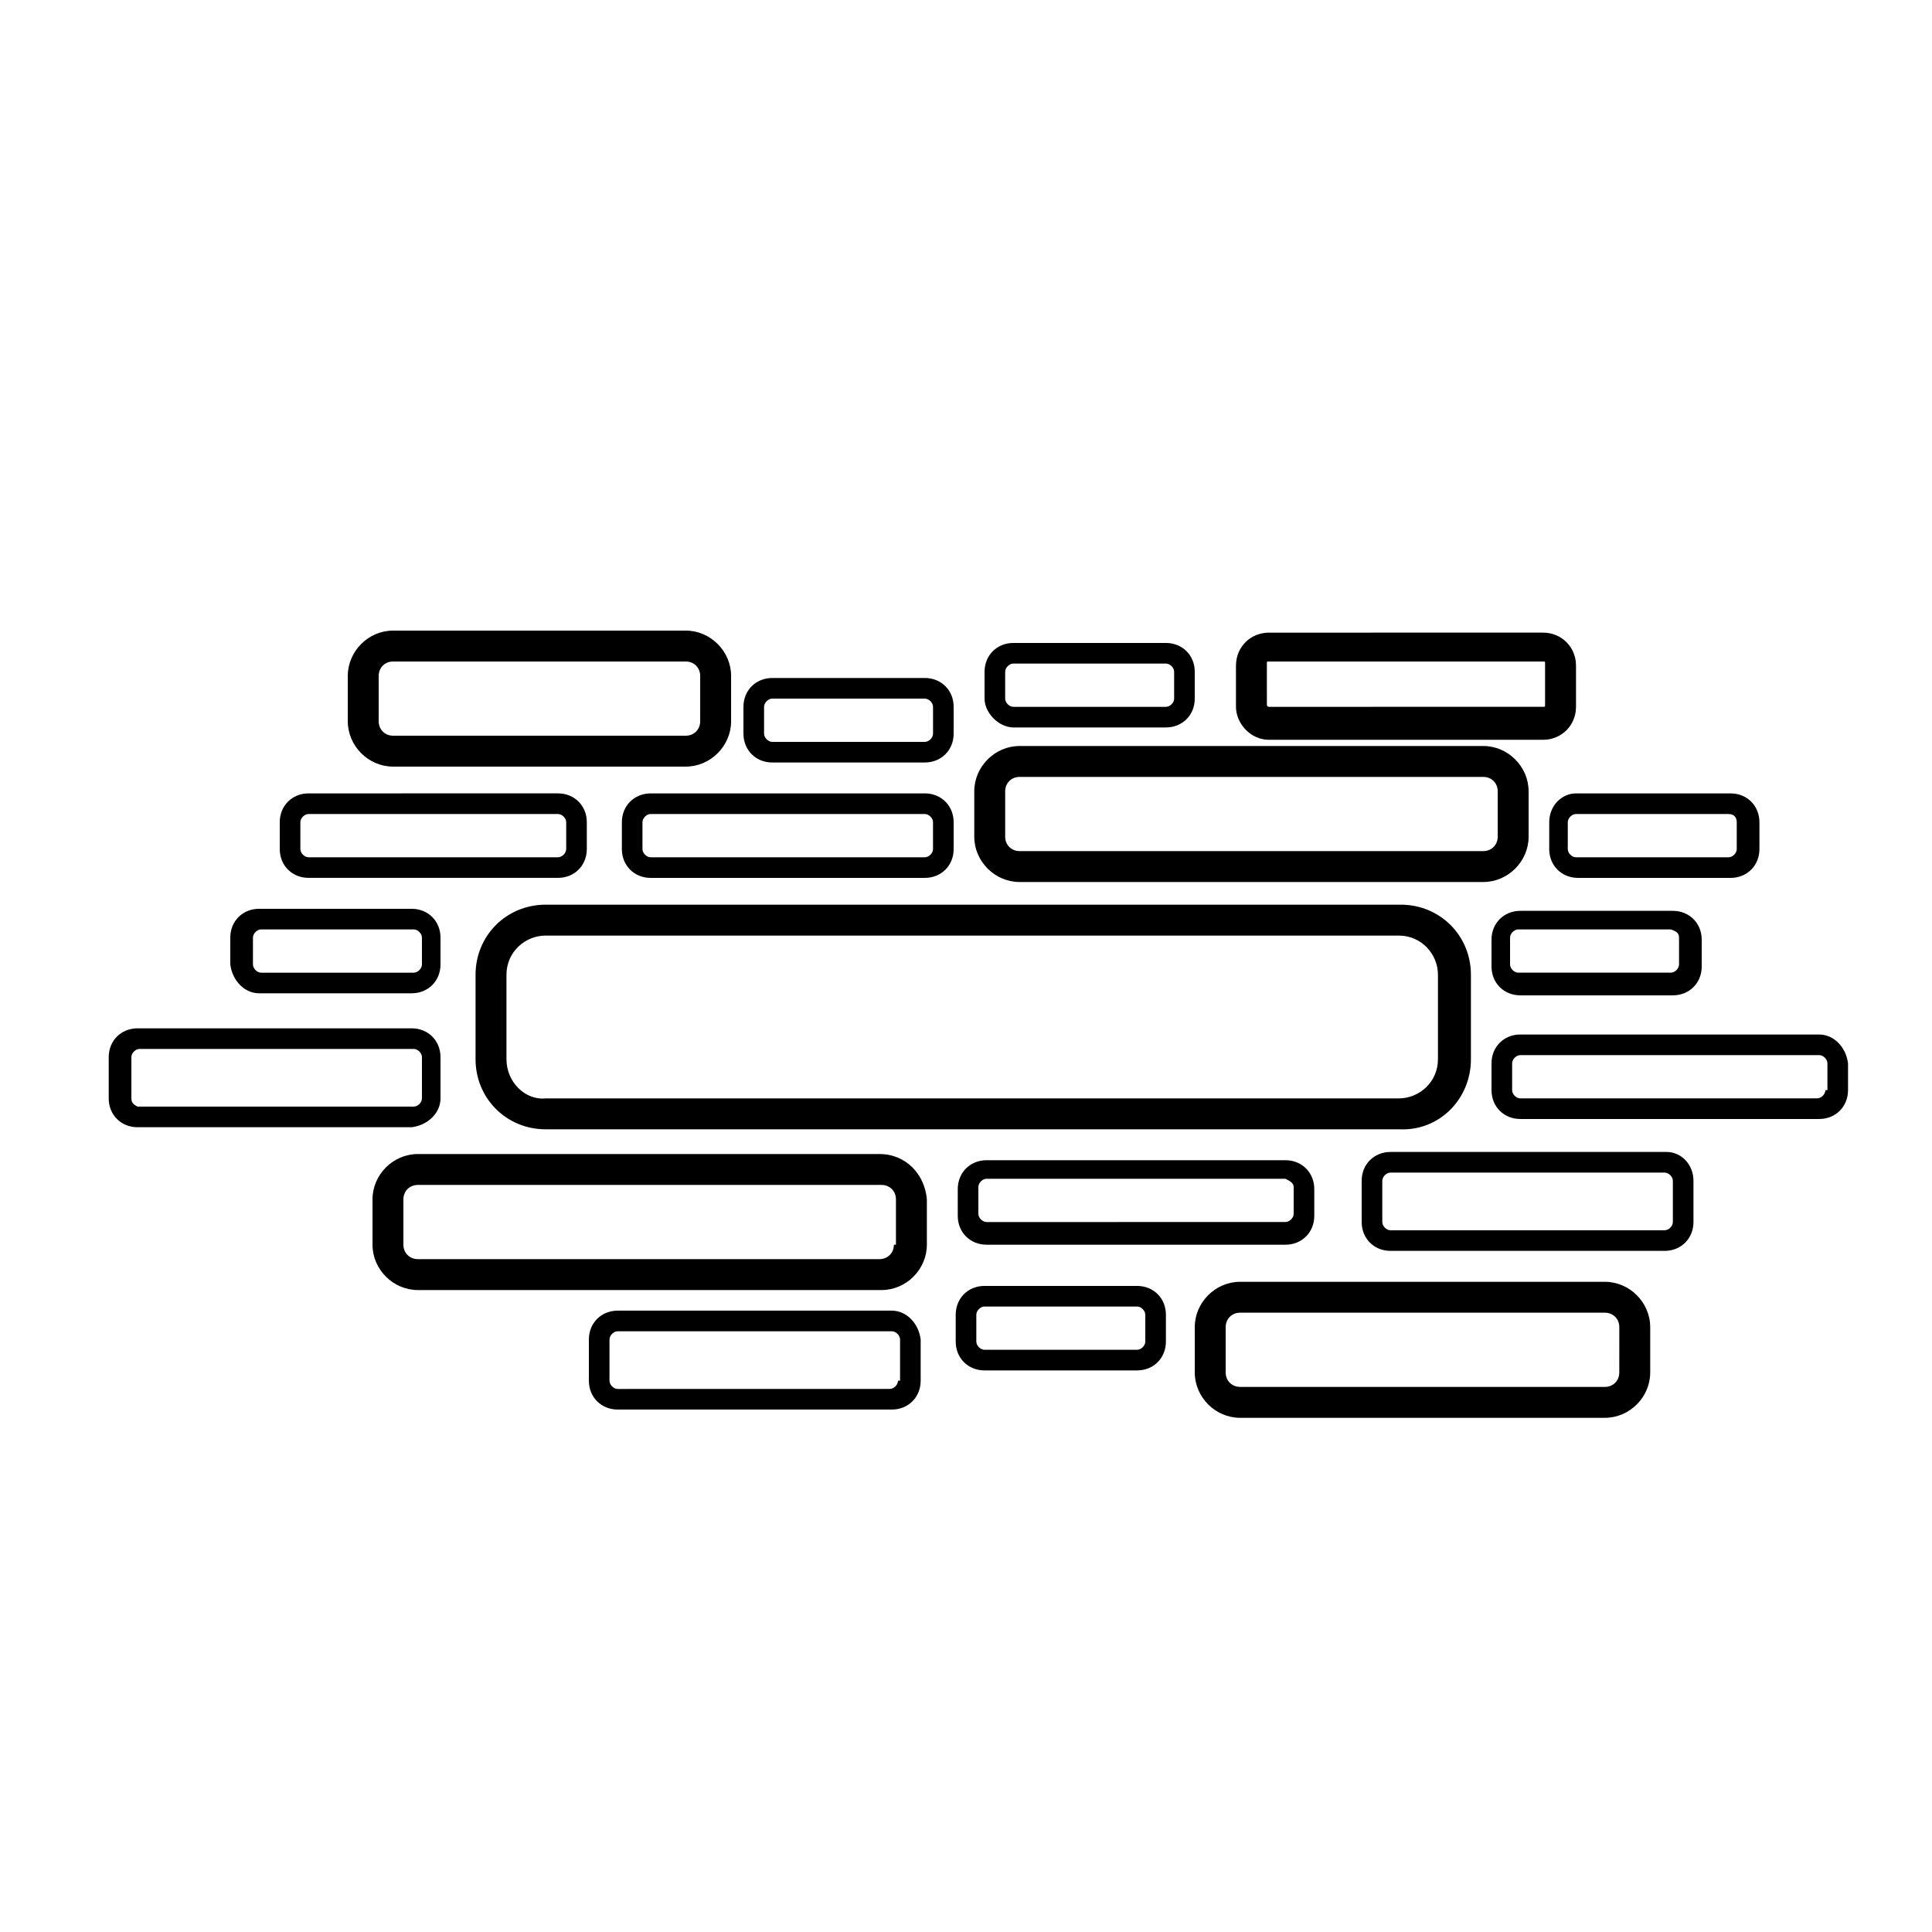
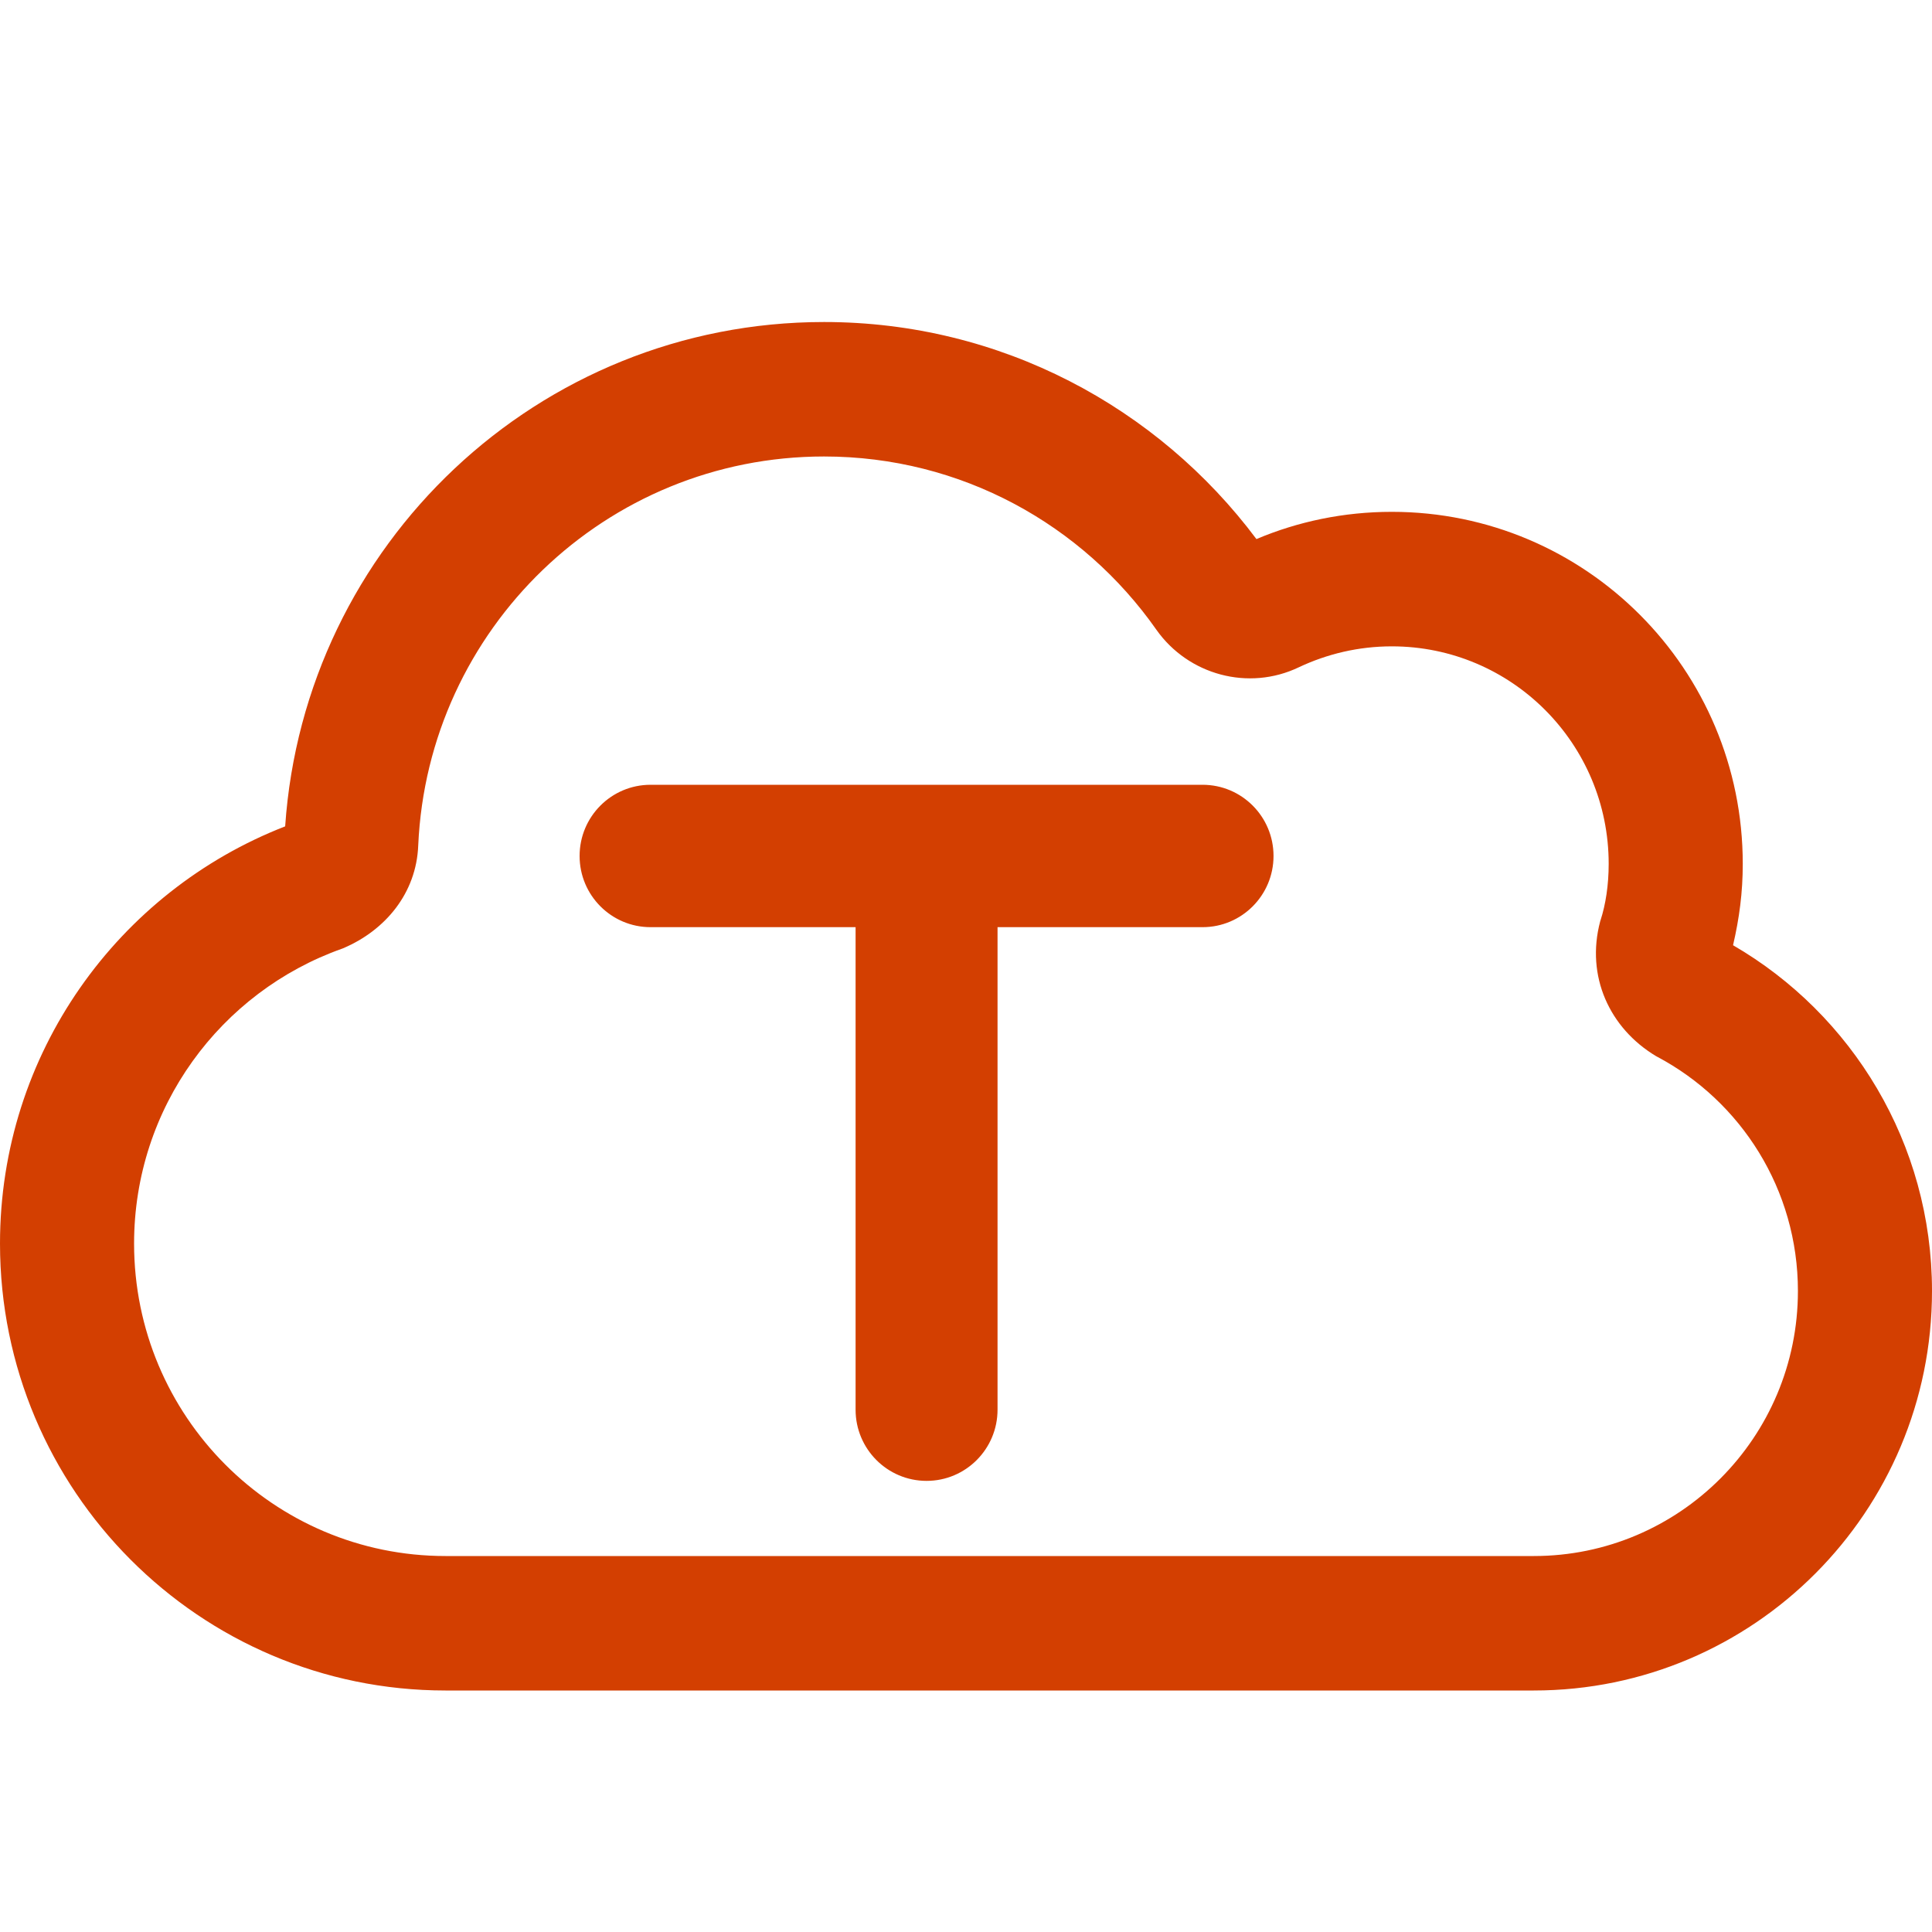
- <svg xmlns="http://www.w3.org/2000/svg" width="525pt" height="525pt" version="1.1" viewBox="0 0 525 525" id="svg166">
-   <defs id="defs74">
-     <symbol id="x" overflow="visible">
-       <path d="m 18.766,-1.125 c -0.969,0.5 -1.98,0.875 -3.031,1.125 -1.043,0.258 -2.137,0.391 -3.281,0.391 -3.398,0 -6.09,-0.945 -8.078,-2.844 -1.992,-1.906 -2.984,-4.484 -2.984,-7.734 0,-3.258 0.992,-5.836 2.984,-7.734 1.988,-1.906 4.68,-2.859 8.078,-2.859 1.145,0 2.238,0.133 3.281,0.391 1.051,0.25 2.062,0.625 3.031,1.125 v 4.219 c -0.98,-0.656 -1.945,-1.141 -2.891,-1.453 -0.949,-0.312 -1.949,-0.469 -3,-0.469 -1.875,0 -3.352,0.605 -4.422,1.812 -1.074,1.199 -1.609,2.856 -1.609,4.969 0,2.106 0.535,3.762 1.609,4.969 1.07,1.199 2.547,1.797 4.422,1.797 1.051,0 2.051,-0.148 3,-0.453 0.945,-0.312 1.91,-0.801 2.891,-1.469 z" id="path2" />
-     </symbol>
-     <symbol id="b" overflow="visible">
-       <path d="m 13.734,-11.141 c -0.438,-0.195 -0.871,-0.344 -1.297,-0.438 -0.418,-0.102 -0.84,-0.156 -1.266,-0.156 -1.262,0 -2.231,0.406 -2.906,1.219 -0.68,0.805 -1.016,1.953 -1.016,3.453 v 7.062 H 2.359 v -15.312 h 4.891 v 2.516 c 0.625,-1 1.344,-1.727 2.156,-2.188 0.82,-0.469 1.801,-0.703 2.938,-0.703 0.164,0 0.344,0.012 0.531,0.031 0.195,0.012 0.477,0.039 0.844,0.078 z" id="path5" />
-     </symbol>
-     <symbol id="a" overflow="visible">
-       <path d="m 17.641,-7.703 v 1.406 H 6.188 c 0.125,1.148 0.539,2.008 1.25,2.578 0.707,0.574 1.703,0.859 2.984,0.859 1.031,0 2.082,-0.148 3.156,-0.453 1.082,-0.312 2.191,-0.773 3.328,-1.391 v 3.766 c -1.156,0.438 -2.312,0.766 -3.469,0.984 -1.156,0.227 -2.312,0.344 -3.469,0.344 -2.773,0 -4.93,-0.703 -6.469,-2.109 -1.531,-1.406 -2.297,-3.379 -2.297,-5.922 0,-2.5 0.754,-4.461 2.266,-5.891 1.508,-1.438 3.582,-2.156 6.219,-2.156 2.406,0 4.332,0.73 5.781,2.188 1.445,1.449 2.172,3.383 2.172,5.797 z m -5.031,-1.625 c 0,-0.926 -0.273,-1.672 -0.812,-2.234 -0.543,-0.57 -1.25,-0.859 -2.125,-0.859 -0.949,0 -1.719,0.266 -2.312,0.797 -0.594,0.531 -0.965,1.297 -1.109,2.297 z" id="path8" />
-     </symbol>
-     <symbol id="d" overflow="visible">
-       <path d="m 9.219,-6.891 c -1.023,0 -1.793,0.172 -2.312,0.516 -0.512,0.344 -0.766,0.855 -0.766,1.531 0,0.625 0.207,1.117 0.625,1.469 0.414,0.344 0.988,0.516 1.719,0.516 0.926,0 1.703,-0.328 2.328,-0.984 0.633,-0.664 0.953,-1.492 0.953,-2.484 v -0.562 z m 7.469,-1.844 V 0 h -4.922 v -2.266 c -0.656,0.93 -1.398,1.605 -2.219,2.031 -0.824,0.414 -1.824,0.625 -3,0.625 -1.586,0 -2.871,-0.457 -3.859,-1.375 -0.992,-0.926 -1.484,-2.129 -1.484,-3.609 0,-1.789 0.613,-3.102 1.844,-3.938 1.238,-0.844 3.18,-1.266 5.828,-1.266 h 2.891 v -0.391 c 0,-0.77 -0.309,-1.332 -0.922,-1.688 -0.617,-0.363 -1.57,-0.547 -2.859,-0.547 -1.055,0 -2.031,0.105 -2.938,0.312 -0.898,0.211 -1.73,0.523 -2.5,0.938 v -3.734 c 1.039,-0.25 2.086,-0.441 3.141,-0.578 1.062,-0.133 2.125,-0.203 3.188,-0.203 2.758,0 4.75,0.547 5.969,1.641 1.227,1.086 1.844,2.856 1.844,5.312 z" id="path11" />
-     </symbol>
-     <symbol id="c" overflow="visible">
-       <path d="m 7.703,-19.656 v 4.344 H 12.75 v 3.5 H 7.703 v 6.5 c 0,0.711 0.141,1.188 0.422,1.438 0.281,0.25 0.836,0.375 1.672,0.375 h 2.516 v 3.5 h -4.188 c -1.938,0 -3.312,-0.398 -4.125,-1.203 -0.805,-0.812 -1.203,-2.18 -1.203,-4.109 v -6.5 h -2.422 v -3.5 h 2.422 v -4.344 z" id="path14" />
-     </symbol>
-     <symbol id="g" overflow="visible">
-       <path d="m 12.766,-13.078 v -8.203 h 4.922 V -10e-5 H 12.766 v -2.219 c -0.668,0.906 -1.406,1.57 -2.219,1.984 -0.813,0.414 -1.758,0.625 -2.828,0.625 -1.887,0 -3.434,-0.75 -4.641,-2.25 -1.211,-1.5 -1.812,-3.426 -1.812,-5.781 0,-2.363 0.602,-4.297 1.812,-5.797 1.207,-1.5 2.754,-2.25 4.641,-2.25 1.062,0 2,0.215 2.812,0.641 0.82,0.43 1.566,1.086 2.234,1.969 z m -3.219,9.922 c 1.039,0 1.836,-0.379 2.391,-1.141 0.551,-0.77 0.828,-1.883 0.828,-3.344 0,-1.457 -0.277,-2.566 -0.828,-3.328 -0.555,-0.77 -1.352,-1.156 -2.391,-1.156 -1.043,0 -1.84,0.387 -2.391,1.156 -0.555,0.762 -0.828,1.871 -0.828,3.328 0,1.461 0.273,2.574 0.828,3.344 0.551,0.762 1.348,1.141 2.391,1.141 z" id="path17" />
-     </symbol>
-     <symbol id="l" overflow="visible">
-       <path d="m 10.5,-3.156 c 1.051,0 1.852,-0.379 2.406,-1.141 0.551,-0.77 0.828,-1.883 0.828,-3.344 0,-1.457 -0.277,-2.566 -0.828,-3.328 -0.555,-0.77 -1.355,-1.156 -2.406,-1.156 -1.055,0 -1.859,0.387 -2.422,1.156 -0.555,0.773 -0.828,1.883 -0.828,3.328 0,1.449 0.273,2.559 0.828,3.328 0.562,0.773 1.367,1.156 2.422,1.156 z m -3.25,-9.922 c 0.676,-0.883 1.422,-1.539 2.234,-1.969 0.82,-0.426 1.766,-0.641 2.828,-0.641 1.895,0 3.445,0.75 4.656,2.25 1.207,1.5 1.812,3.434 1.812,5.797 0,2.356 -0.605,4.281 -1.812,5.781 -1.211,1.5 -2.762,2.25 -4.656,2.25 -1.062,0 -2.008,-0.211 -2.828,-0.625 C 8.672,-0.66 7.926,-1.32 7.25,-2.219 V -2e-5 H 2.359 v -21.281 H 7.25 Z" id="path20" />
-     </symbol>
-     <symbol id="k" overflow="visible">
-       <path d="m 0.344,-15.312 h 4.891 l 4.125,10.391 3.5,-10.391 h 4.891 l -6.438,16.766 c -0.648,1.695 -1.402,2.883 -2.266,3.562 -0.867,0.688 -2,1.031 -3.406,1.031 H 2.797 V 2.829 h 1.531 c 0.832,0 1.438,-0.137 1.812,-0.406 C 6.523,2.161 6.82,1.692 7.031,1.016 L 7.172,0.595 Z" id="path23" />
-     </symbol>
-     <symbol id="j" overflow="visible">
-       <path d="m 2.578,-20.406 h 6.688 l 4.656,10.922 4.672,-10.922 h 6.688 V 0 H 20.297 V -14.938 L 15.594,-3.922 H 12.266 L 7.562,-14.938 V 0 H 2.578 Z" id="path26" />
-     </symbol>
-     <symbol id="w" overflow="visible">
-       <path d="m 12.766,-2.594 c -0.668,0.887 -1.406,1.543 -2.219,1.969 C 9.735,-0.207 8.789,0 7.719,0 5.852,0 4.313,-0.734 3.094,-2.203 1.875,-3.68 1.266,-5.555 1.266,-7.828 c 0,-2.289 0.609,-4.164 1.828,-5.625 1.219,-1.469 2.758,-2.203 4.625,-2.203 1.07,0 2.016,0.215 2.828,0.641 0.812,0.418 1.551,1.074 2.219,1.969 v -2.266 h 4.922 v 13.766 c 0,2.457 -0.777,4.336 -2.328,5.641 -1.555,1.301 -3.809,1.953 -6.766,1.953 -0.949,0 -1.871,-0.074 -2.766,-0.219 C 4.93,5.68 4.032,5.457 3.126,5.157 v -3.812 c 0.863,0.488 1.703,0.852 2.516,1.094 0.82,0.238 1.648,0.359 2.484,0.359 1.602,0 2.773,-0.352 3.516,-1.047 0.75,-0.699 1.125,-1.797 1.125,-3.297 z M 9.547,-12.125 c -1.012,0 -1.805,0.375 -2.375,1.125 -0.562,0.742 -0.844,1.797 -0.844,3.172 0,1.398 0.27,2.461 0.812,3.188 0.551,0.719 1.352,1.078 2.406,1.078 1.02,0 1.812,-0.367 2.375,-1.109 0.562,-0.75 0.844,-1.801 0.844,-3.156 0,-1.375 -0.281,-2.43 -0.844,-3.172 -0.562,-0.75 -1.355,-1.125 -2.375,-1.125 z" id="path29" />
-     </symbol>
-     <symbol id="i" overflow="visible">
-       <path d="M 17.75,-9.328 V 0 h -4.922 v -7.109 c 0,-1.344 -0.031,-2.266 -0.094,-2.766 -0.062,-0.5 -0.168,-0.867 -0.312,-1.109 -0.188,-0.312 -0.449,-0.555 -0.781,-0.734 -0.324,-0.176 -0.695,-0.266 -1.109,-0.266 -1.023,0 -1.824,0.398 -2.406,1.188 -0.586,0.781 -0.875,1.871 -0.875,3.266 V -1e-4 H 2.359 v -21.281 H 7.25 v 8.203 c 0.738,-0.883 1.52,-1.539 2.344,-1.969 0.832,-0.426 1.75,-0.641 2.75,-0.641 1.77,0 3.113,0.547 4.031,1.641 0.914,1.086 1.375,2.656 1.375,4.719 z" id="path32" />
-     </symbol>
-     <symbol id="f" overflow="visible">
-       <path d="M 17.75,-9.328 V 0 h -4.922 v -7.141 c 0,-1.32 -0.031,-2.234 -0.094,-2.734 -0.062,-0.5 -0.168,-0.867 -0.312,-1.109 -0.188,-0.312 -0.449,-0.555 -0.781,-0.734 -0.324,-0.176 -0.695,-0.266 -1.109,-0.266 -1.023,0 -1.824,0.398 -2.406,1.188 -0.586,0.781 -0.875,1.871 -0.875,3.266 V -1e-4 H 2.359 v -15.312 H 7.25 v 2.234 c 0.738,-0.883 1.52,-1.539 2.344,-1.969 0.832,-0.426 1.75,-0.641 2.75,-0.641 1.77,0 3.113,0.547 4.031,1.641 0.914,1.086 1.375,2.656 1.375,4.719 z" id="path35" />
-     </symbol>
-     <symbol id="v" overflow="visible">
-       <path d="m 2.578,-20.406 h 5.25 v 7.766 h 7.766 v -7.766 h 5.266 V 0 H 15.594 V -8.656 H 7.828 V 0 h -5.25 z" id="path38" />
-     </symbol>
-     <symbol id="u" overflow="visible">
-       <path d="M 2.359,-15.312 H 7.25 V 0 H 2.359 Z m 0,-5.969 H 7.25 v 4 H 2.359 Z" id="path41" />
-     </symbol>
-     <symbol id="h" overflow="visible">
-       <path d="m 14.719,-14.828 v 3.984 c -0.656,-0.457 -1.324,-0.797 -2,-1.016 -0.668,-0.219 -1.359,-0.328 -2.078,-0.328 -1.367,0 -2.434,0.402 -3.203,1.203 -0.762,0.793 -1.141,1.906 -1.141,3.344 0,1.43 0.379,2.543 1.141,3.344 0.77,0.793 1.836,1.188 3.203,1.188 0.758,0 1.484,-0.109 2.172,-0.328 0.688,-0.227 1.32,-0.566 1.906,-1.016 v 4 c -0.762,0.281 -1.539,0.488 -2.328,0.625 -0.781,0.145 -1.574,0.219 -2.375,0.219 -2.762,0 -4.922,-0.707 -6.484,-2.125 -1.555,-1.414 -2.328,-3.383 -2.328,-5.906 0,-2.531 0.773,-4.504 2.328,-5.922 1.562,-1.414 3.723,-2.125 6.484,-2.125 0.801,0 1.594,0.074 2.375,0.219 0.781,0.137 1.555,0.352 2.328,0.641 z" id="path44" />
-     </symbol>
-     <symbol id="t" overflow="visible">
-       <path d="M 2.359,-21.281 H 7.25 v 11.594 l 5.625,-5.625 h 5.688 L 11.094,-8.281 19.156,4e-4 H 13.219 L 7.25,-6.39 V 4e-4 H 2.359 Z" id="path47" />
-     </symbol>
-     <symbol id="s" overflow="visible">
-       <path d="m 14.312,-14.828 v 3.719 c -1.043,-0.438 -2.055,-0.766 -3.031,-0.984 -0.98,-0.219 -1.902,-0.328 -2.766,-0.328 -0.93,0 -1.621,0.117 -2.078,0.344 -0.449,0.23 -0.672,0.59 -0.672,1.078 0,0.387 0.172,0.684 0.516,0.891 0.344,0.211 0.957,0.367 1.844,0.469 l 0.859,0.125 c 2.508,0.324 4.195,0.852 5.062,1.578 0.863,0.73 1.297,1.871 1.297,3.422 0,1.637 -0.605,2.867 -1.812,3.688 -1.199,0.812 -2.992,1.219 -5.375,1.219 -1.023,0 -2.074,-0.078 -3.156,-0.234 -1.074,-0.156 -2.18,-0.395 -3.312,-0.719 v -3.719 c 0.969,0.48 1.961,0.84 2.984,1.078 1.031,0.23 2.078,0.344 3.141,0.344 0.957,0 1.676,-0.129 2.156,-0.391 0.477,-0.27 0.719,-0.664 0.719,-1.188 0,-0.438 -0.168,-0.758 -0.5,-0.969 -0.336,-0.219 -0.996,-0.383 -1.984,-0.5 L 7.343,-6.016 c -2.18,-0.27 -3.703,-0.773 -4.578,-1.516 -0.875,-0.738 -1.312,-1.859 -1.312,-3.359 0,-1.625 0.551,-2.828 1.656,-3.609 1.113,-0.789 2.82,-1.188 5.125,-1.188 0.895,0 1.836,0.074 2.828,0.219 1,0.137 2.082,0.352 3.25,0.641 z" id="path50" />
-     </symbol>
-     <symbol id="r" overflow="visible">
-       <path d="m 12.422,-21.281 v 3.219 H 9.719 c -0.688,0 -1.172,0.125 -1.453,0.375 -0.273,0.25 -0.406,0.688 -0.406,1.312 v 1.062 h 4.188 v 3.5 H 7.86 V -2e-4 h -4.891 v -11.812 h -2.438 v -3.5 h 2.438 v -1.062 c 0,-1.664 0.461,-2.898 1.391,-3.703 0.926,-0.801 2.367,-1.203 4.328,-1.203 z" id="path53" />
-     </symbol>
-     <symbol id="e" overflow="visible">
-       <path d="m 9.641,-12.188 c -1.086,0 -1.914,0.391 -2.484,1.172 -0.574,0.781 -0.859,1.906 -0.859,3.375 0,1.469 0.285,2.594 0.859,3.375 0.57,0.773 1.398,1.156 2.484,1.156 1.062,0 1.875,-0.383 2.438,-1.156 0.57,-0.781 0.859,-1.906 0.859,-3.375 0,-1.469 -0.289,-2.594 -0.859,-3.375 -0.562,-0.781 -1.375,-1.172 -2.438,-1.172 z m 0,-3.5 c 2.633,0 4.691,0.715 6.172,2.141 1.477,1.418 2.219,3.387 2.219,5.906 0,2.512 -0.742,4.481 -2.219,5.906 C 14.332,-0.317 12.273,0.39 9.641,0.39 6.992,0.39 4.926,-0.317 3.438,-1.735 1.945,-3.161 1.203,-5.13 1.203,-7.641 c 0,-2.519 0.742,-4.488 2.234,-5.906 1.488,-1.426 3.555,-2.141 6.203,-2.141 z" id="path56" />
-     </symbol>
-     <symbol id="q" overflow="visible">
-       <path d="m 16.547,-12.766 c 0.613,-0.945 1.348,-1.672 2.203,-2.172 0.852,-0.5 1.789,-0.75 2.812,-0.75 1.758,0 3.098,0.547 4.016,1.641 0.926,1.086 1.391,2.656 1.391,4.719 V -4e-4 h -4.922 v -7.984 -0.359 c 0.008,-0.133 0.016,-0.32 0.016,-0.562 0,-1.082 -0.164,-1.863 -0.484,-2.344 -0.312,-0.488 -0.824,-0.734 -1.531,-0.734 -0.93,0 -1.648,0.387 -2.156,1.156 -0.512,0.762 -0.773,1.867 -0.781,3.312 v 7.516 h -4.922 v -7.984 c 0,-1.695 -0.148,-2.785 -0.438,-3.266 -0.293,-0.488 -0.812,-0.734 -1.562,-0.734 -0.938,0 -1.664,0.387 -2.172,1.156 -0.512,0.762 -0.766,1.859 -0.766,3.297 v 7.531 h -4.922 v -15.312 h 4.922 v 2.234 c 0.602,-0.863 1.289,-1.516 2.062,-1.953 0.781,-0.438 1.641,-0.656 2.578,-0.656 1.062,0 2,0.258 2.812,0.766 0.812,0.512 1.426,1.23 1.844,2.156 z" id="path59" />
-     </symbol>
-     <symbol id="p" overflow="visible">
-       <path d="m 2.578,-20.406 h 5.875 l 7.422,14 v -14 h 4.984 V 0 h -5.875 L 7.562,-14 V 0 H 2.578 Z" id="path62" />
-     </symbol>
-     <symbol id="o" overflow="visible">
-       <path d="m 2.188,-5.969 v -9.344 h 4.922 v 1.531 c 0,0.836 -0.008,1.875 -0.016,3.125 -0.012,1.25 -0.016,2.086 -0.016,2.5 0,1.242 0.031,2.133 0.094,2.672 0.07,0.543 0.18,0.934 0.328,1.172 0.207,0.324 0.473,0.574 0.797,0.75 0.32,0.168 0.691,0.25 1.109,0.25 1.02,0 1.82,-0.391 2.406,-1.172 0.582,-0.781 0.875,-1.867 0.875,-3.266 v -7.562 h 4.891 V -6e-4 H 12.688 V -2.219 C 11.945,-1.321 11.164,-0.661 10.344,-0.235 9.519,0.179 8.609,0.39 7.609,0.39 5.848,0.39 4.504,-0.149 3.578,-1.235 2.648,-2.317 2.188,-3.895 2.188,-5.969 Z" id="path65" />
-     </symbol>
-     <symbol id="n" overflow="visible">
-       <path d="m 2.578,-20.406 h 8.734 c 2.594,0 4.582,0.578 5.969,1.734 1.395,1.148 2.094,2.789 2.094,4.922 0,2.137 -0.699,3.781 -2.094,4.938 -1.387,1.156 -3.375,1.734 -5.969,1.734 H 7.828 V 3e-4 h -5.25 z m 5.25,3.812 v 5.703 H 10.75 c 1.02,0 1.805,-0.25 2.359,-0.75 0.562,-0.5 0.844,-1.203 0.844,-2.109 0,-0.914 -0.281,-1.617 -0.844,-2.109 -0.555,-0.488 -1.34,-0.734 -2.359,-0.734 z" id="path68" />
-     </symbol>
-     <symbol id="m" overflow="visible">
-       <path d="M 2.359,-15.312 H 7.25 v 15.031 c 0,2.051 -0.496,3.617 -1.484,4.703 -0.98,1.082 -2.406,1.625 -4.281,1.625 H -0.938 V 2.828 h 0.859 c 0.926,0 1.562,-0.211 1.906,-0.625 0.352,-0.418 0.531,-1.246 0.531,-2.484 z m 0,-5.969 H 7.25 v 4 H 2.359 Z" id="path71" />
-     </symbol>
-   </defs>
-   <g id="g164" transform="translate(5.048077,8.413462)">
-     <path d="m 394.657,279.424 v -22.961 c 0,-10.641 -8.398,-19.039 -19.039,-19.039 h -232.4 c -10.641,0 -19.039,8.398 -19.039,19.039 v 22.961 c 0,10.641 8.398,19.039 19.039,19.039 h 231.84 c 11.203,0.562 19.602,-8.398 19.602,-19.039 z m -262.08,0 v -22.961 c 0,-6.16 5.039,-10.641 10.641,-10.641 h 231.84 c 6.16,0 10.641,5.039 10.641,10.641 v 22.961 c 0,6.16 -5.039,10.641 -10.641,10.641 h -231.84 c -5.598,0.559 -10.637,-4.481 -10.637,-10.641 z m 139.44,-48.16 h 126 c 6.719,0 12.32,-5.602 12.32,-12.32 v -12.32 c 0,-6.719 -5.602,-12.32 -12.32,-12.32 h -126 c -6.719,0 -12.32,5.602 -12.32,12.32 v 12.32 c 0,6.723 5.602,12.32 12.32,12.32 z m -3.918,-24.641 c 0,-2.238 1.68,-3.922 3.922,-3.922 h 126 c 2.238,0 3.922,1.68 3.922,3.922 v 12.32 c 0,2.238 -1.68,3.922 -3.922,3.922 h -126 c -2.238,0 -3.922,-1.68 -3.922,-3.922 z m -166.32,-6.719 h 79.52 c 6.719,0 12.32,-5.602 12.32,-12.32 v -12.32 c 0,-6.719 -5.602,-12.32 -12.32,-12.32 h -79.52 c -6.719,0 -12.32,5.602 -12.32,12.32 v 12.32 c 0,6.719 5.598,12.32 12.32,12.32 z m -3.922,-24.641 c 0,-2.238 1.68,-3.922 3.922,-3.922 h 79.52 c 2.238,0 3.922,1.68 3.922,3.922 v 12.32 c 0,2.238 -1.68,3.922 -3.922,3.922 h -79.52 c -2.238,0 -3.922,-1.68 -3.922,-3.922 z m 136.08,129.92 h -125.44 c -6.719,0 -12.32,5.602 -12.32,12.32 v 12.32 c 0,6.719 5.602,12.32 12.32,12.32 h 126 c 6.719,0 12.32,-5.602 12.32,-12.32 v -12.32 c -0.559,-6.723 -5.602,-12.32 -12.879,-12.32 z m 3.918,24.641 c 0,2.238 -1.68,3.922 -3.922,3.922 l -125.44,-0.004 c -2.238,0 -3.922,-1.68 -3.922,-3.922 v -12.32 c 0,-2.238 1.68,-3.922 3.922,-3.922 h 126 c 2.238,0 3.922,1.68 3.922,3.922 v 12.324 z m 193.2,10.078 h -99.117 c -6.719,0 -12.32,5.602 -12.32,12.32 v 12.32 c 0,6.719 5.602,12.32 12.32,12.32 h 99.121 c 6.719,0 12.32,-5.602 12.32,-12.32 v -12.32 c -0.004,-6.719 -5.602,-12.32 -12.324,-12.32 z m 3.922,24.641 c 0,2.238 -1.68,3.922 -3.922,3.922 l -99.117,-0.004 c -2.238,0 -3.922,-1.68 -3.922,-3.922 v -12.32 c 0,-2.238 1.68,-3.922 3.922,-3.922 h 99.121 c 2.238,0 3.922,1.68 3.922,3.922 z m -188.72,-134.4 c 4.481,0 7.84,-3.359 7.84,-7.84 v -7.281 c 0,-4.481 -3.359,-7.84 -7.84,-7.84 l -74.48,0.004 c -4.481,0 -7.84,3.359 -7.84,7.84 v 7.281 c 0,4.481 3.359,7.84 7.84,7.84 z m -76.723,-7.84 v -7.281 c 0,-1.121 1.121,-2.238 2.238,-2.238 h 74.48 c 1.121,0 2.238,1.121 2.238,2.238 v 7.281 c 0,1.121 -1.121,2.238 -2.238,2.238 l -74.477,0.004 c -1.121,0 -2.242,-1.121 -2.242,-2.242 z m 35.281,-23.52 h 41.441 c 4.481,0 7.84,-3.359 7.84,-7.84 v -7.281 c 0,-4.481 -3.359,-7.84 -7.84,-7.84 l -41.441,0.004 c -4.481,0 -7.84,3.359 -7.84,7.84 v 7.281 c 0,4.477 3.359,7.836 7.84,7.836 z m -2.238,-15.117 c 0,-1.121 1.121,-2.238 2.238,-2.238 h 41.441 c 1.121,0 2.238,1.121 2.238,2.238 v 7.281 c 0,1.121 -1.121,2.238 -2.238,2.238 h -41.441 c -1.121,0 -2.238,-1.121 -2.238,-2.238 z m 213.36,31.359 v 7.281 c 0,4.481 3.359,7.84 7.84,7.84 h 41.441 c 4.481,0 7.84,-3.359 7.84,-7.84 v -7.281 c 0,-4.481 -3.359,-7.84 -7.84,-7.84 h -42.004 c -3.918,0 -7.277,3.359 -7.277,7.84 z m 50.957,0 v 7.281 c 0,1.121 -1.121,2.238 -2.238,2.238 h -41.441 c -1.121,0 -2.238,-1.121 -2.238,-2.238 v -7.281 c 0,-1.121 1.121,-2.238 2.238,-2.238 h 41.441 c 1.68,-0.004 2.238,1.117 2.238,2.238 z m -196.56,-25.762 h 41.441 c 4.481,0 7.84,-3.359 7.84,-7.84 v -7.281 c 0,-4.481 -3.359,-7.84 -7.84,-7.84 h -41.441 c -4.481,0 -7.84,3.359 -7.84,7.84 v 7.281 c 0,3.922 3.922,7.84 7.84,7.84 z m -2.238,-15.121 c 0,-1.121 1.121,-2.238 2.238,-2.238 h 41.441 c 1.121,0 2.238,1.121 2.238,2.238 v 7.281 c 0,1.121 -1.121,2.238 -2.238,2.238 h -41.441 c -1.121,0 -2.238,-1.121 -2.238,-2.238 z m 35.84,166.88 h -41.441 c -4.481,0 -7.84,3.359 -7.84,7.84 v 7.281 c 0,4.481 3.359,7.84 7.84,7.84 h 41.441 c 4.481,0 7.84,-3.359 7.84,-7.84 v -7.281 c 0,-4.481 -3.359,-7.84 -7.84,-7.84 z m 2.238,15.117 c 0,1.121 -1.121,2.238 -2.238,2.238 h -41.441 c -1.121,0 -2.238,-1.121 -2.238,-2.238 v -7.281 c 0,-1.121 1.121,-2.238 2.238,-2.238 h 41.441 c 1.121,0 2.238,1.121 2.238,2.238 z m 101.92,-117.04 c -4.481,0 -7.84,3.359 -7.84,7.84 v 7.281 c 0,4.481 3.359,7.84 7.84,7.84 h 41.441 c 4.481,0 7.84,-3.359 7.84,-7.84 v -7.281 c 0,-4.481 -3.359,-7.84 -7.84,-7.84 z m 43.117,7.281 v 7.281 c 0,1.121 -1.121,2.238 -2.238,2.238 h -41.441 c -1.121,0 -2.238,-1.121 -2.238,-2.238 v -7.281 c 0,-1.121 1.121,-2.238 2.238,-2.238 h 41.441 c 1.68,0.559 2.238,1.117 2.238,2.238 z m -372.4,-16.242 h 67.762 c 4.481,0 7.84,-3.359 7.84,-7.84 v -7.281 c 0,-4.481 -3.359,-7.84 -7.84,-7.84 l -67.762,0.004 c -4.481,0 -7.84,3.359 -7.84,7.84 v 7.281 c 0,4.477 3.359,7.836 7.84,7.836 z m -2.238,-15.117 c 0,-1.121 1.121,-2.238 2.238,-2.238 h 67.762 c 1.121,0 2.238,1.121 2.238,2.238 v 7.281 c 0,1.121 -1.121,2.238 -2.238,2.238 H 78.811 c -1.121,0 -2.238,-1.121 -2.238,-2.238 z m 186.48,91.84 c -4.481,0 -7.84,3.359 -7.84,7.84 v 7.281 c 0,4.481 3.359,7.84 7.84,7.84 h 81.199 c 4.481,0 7.84,-3.359 7.84,-7.84 v -7.281 c 0,-4.481 -3.359,-7.84 -7.84,-7.84 z m 83.441,7.277 v 7.281 c 0,1.121 -1.121,2.238 -2.238,2.238 l -81.203,0.004 c -1.121,0 -2.238,-1.121 -2.238,-2.238 v -7.281 c 0,-1.121 1.121,-2.238 2.238,-2.238 h 81.199 c 1.121,0.555 2.242,1.117 2.242,2.234 z m 142.8,-41.438 h -81.199 c -4.481,0 -7.84,3.359 -7.84,7.84 v 7.281 c 0,4.481 3.359,7.84 7.84,7.84 h 81.199 c 4.481,0 7.84,-3.359 7.84,-7.84 v -7.281 c -0.559,-4.481 -3.922,-7.84 -7.84,-7.84 z m 1.68,15.121 c 0,1.121 -1.121,2.238 -2.238,2.238 h -80.641 c -1.121,0 -2.238,-1.121 -2.238,-2.238 v -7.281 c 0,-1.121 1.121,-2.238 2.238,-2.238 h 81.199 c 1.121,0 2.238,1.121 2.238,2.238 v 7.281 z m -376.32,2.238 v -11.199 c 0,-4.481 -3.359,-7.84 -7.84,-7.84 H 32.334 c -4.481,0 -7.84,3.359 -7.84,7.84 v 11.199 c 0,4.481 3.359,7.84 7.84,7.84 h 74.48 c 4.481,-0.559 7.84,-3.922 7.84,-7.84 z m -84,0 v -11.199 c 0,-1.121 1.121,-2.238 2.238,-2.238 h 74.48 c 1.121,0 2.238,1.121 2.238,2.238 v 11.199 c 0,1.121 -1.121,2.238 -2.238,2.238 H 32.333 c -1.121,-0.559 -1.68,-1.117 -1.68,-2.238 z m 206.64,57.68 h -74.48 c -4.481,0 -7.84,3.359 -7.84,7.84 v 11.199 c 0,4.481 3.359,7.84 7.84,7.84 h 74.48 c 4.481,0 7.84,-3.359 7.84,-7.84 v -11.199 c -0.559,-4.481 -3.922,-7.84 -7.84,-7.84 z m 1.68,19.039 c 0,1.121 -1.121,2.238 -2.238,2.238 l -73.922,0.004 c -1.121,0 -2.238,-1.121 -2.238,-2.238 v -11.199 c 0,-1.121 1.121,-2.238 2.238,-2.238 h 74.48 c 1.121,0 2.238,1.121 2.238,2.238 v 11.195 z m 100.8,-174.16 h 74.48 c 5.039,0 8.961,-3.922 8.961,-8.961 v -11.199 c 0,-5.039 -3.922,-8.961 -8.961,-8.961 l -74.48,0.004 c -5.039,0 -8.961,3.922 -8.961,8.961 v 11.199 c 0,4.477 3.922,8.957 8.961,8.957 z m -0.562,-20.719 c 0,-0.559 0,-0.559 0.559,-0.559 h 74.48 c 0.559,0 0.559,0 0.559,0.559 v 11.199 c 0,0.559 0,0.559 -0.559,0.559 l -74.477,0.004 c -0.559,0 -0.559,-0.559 -0.559,-0.559 z m 108.64,132.72 h -75.039 c -4.481,0 -7.84,3.359 -7.84,7.84 v 11.199 c 0,4.481 3.359,7.84 7.84,7.84 h 74.48 c 4.481,0 7.84,-3.359 7.84,-7.84 v -11.199 c 0,-4.481 -3.359,-7.84 -7.281,-7.84 z m 1.68,19.043 c 0,1.121 -1.121,2.238 -2.238,2.238 h -74.48 c -1.121,0 -2.238,-1.121 -2.238,-2.238 v -11.199 c 0,-1.121 1.121,-2.238 2.238,-2.238 h 74.48 c 1.121,0 2.238,1.121 2.238,2.238 z m -384.16,-62.16 h 41.441 c 4.481,0 7.84,-3.359 7.84,-7.84 v -7.281 c 0,-4.481 -3.359,-7.84 -7.84,-7.84 H 65.37 c -4.481,0 -7.84,3.359 -7.84,7.84 v 7.281 c 0.562,4.477 3.922,7.84 7.84,7.84 z m -1.68,-15.121 c 0,-1.121 1.121,-2.238 2.238,-2.238 h 41.441 c 1.121,0 2.238,1.121 2.238,2.238 v 7.281 c 0,1.121 -1.121,2.238 -2.238,2.238 H 65.929 c -1.121,0 -2.238,-1.121 -2.238,-2.238 z" id="path76" />
+ <svg xmlns="http://www.w3.org/2000/svg" width="40" height="40" viewBox="0 0 40 40" fill="none">
+   <g id="word cloud">
+     <g id="Vector">
+       <path d="M28.816 11.007C32.606 11.007 35.673 14.084 35.673 17.885C35.673 18.543 35.582 19.12 35.41 19.777C37.896 21.091 39.592 23.714 39.592 26.729C39.592 31.071 36.084 34.591 31.755 34.591H9.224C4.355 34.591 0.408 30.629 0.408 25.747C0.408 21.89 2.866 18.616 6.296 17.4C6.549 11.658 11.269 7.076 17.061 7.076C20.704 7.076 23.924 8.891 25.878 11.67C26.765 11.244 27.763 11.007 28.816 11.007ZM26.716 13.445C25.859 13.857 24.825 13.58 24.273 12.8C22.675 10.523 20.043 9.041 17.061 9.041C12.322 9.041 8.459 12.788 8.251 17.486C8.22 18.291 7.7 18.936 6.947 19.255C4.276 20.201 2.367 22.75 2.367 25.747C2.367 29.548 5.437 32.625 9.224 32.625H31.755C35 32.625 37.633 29.984 37.633 26.729C37.633 24.469 36.365 22.504 34.498 21.515C33.678 21.024 33.273 20.127 33.525 19.181C33.647 18.807 33.714 18.358 33.714 17.885C33.714 15.171 31.523 12.972 28.816 12.972C28.063 12.972 27.353 13.144 26.716 13.445Z" fill="#D33F01" />
+       <path fill-rule="evenodd" clip-rule="evenodd" d="M5.904 17.109C6.301 11.277 11.142 6.667 17.061 6.667C20.722 6.667 23.971 8.432 26.013 11.161C26.874 10.797 27.823 10.597 28.816 10.597C32.832 10.597 36.082 13.858 36.082 17.885C36.082 18.478 36.011 19.008 35.881 19.57C38.342 20.998 40 23.671 40 26.729C40 31.297 36.309 35 31.755 35H9.224C4.13 35 0 30.855 0 25.747C0 21.807 2.451 18.451 5.904 17.109ZM8.659 17.503C8.621 18.493 7.977 19.262 7.106 19.632L7.094 19.637L7.083 19.641C4.57 20.531 2.776 22.929 2.776 25.747C2.776 29.322 5.662 32.216 9.224 32.216H31.755C34.775 32.216 37.224 29.758 37.224 26.729C37.224 24.627 36.046 22.798 34.307 21.877L34.288 21.867C33.322 21.288 32.829 20.21 33.13 19.076L33.133 19.065L33.137 19.054C33.244 18.726 33.306 18.322 33.306 17.885C33.306 15.397 31.297 13.382 28.816 13.382C28.127 13.382 27.476 13.539 26.891 13.815C25.852 14.313 24.604 13.977 23.941 13.037C22.416 10.864 19.904 9.451 17.061 9.451C12.542 9.451 8.858 13.023 8.659 17.503ZM12 17.722C12 16.907 12.658 16.248 13.469 16.248H24.898C25.709 16.248 26.367 16.907 26.367 17.722C26.367 18.536 25.709 19.196 24.898 19.196H20.653V29.186C20.653 30 19.995 30.66 19.184 30.66C18.372 30.66 17.714 30 17.714 29.186V19.196H13.469C12.658 19.196 12 18.536 12 17.722Z" fill="#D33F01" />
+     </g>
  </g>
</svg>
